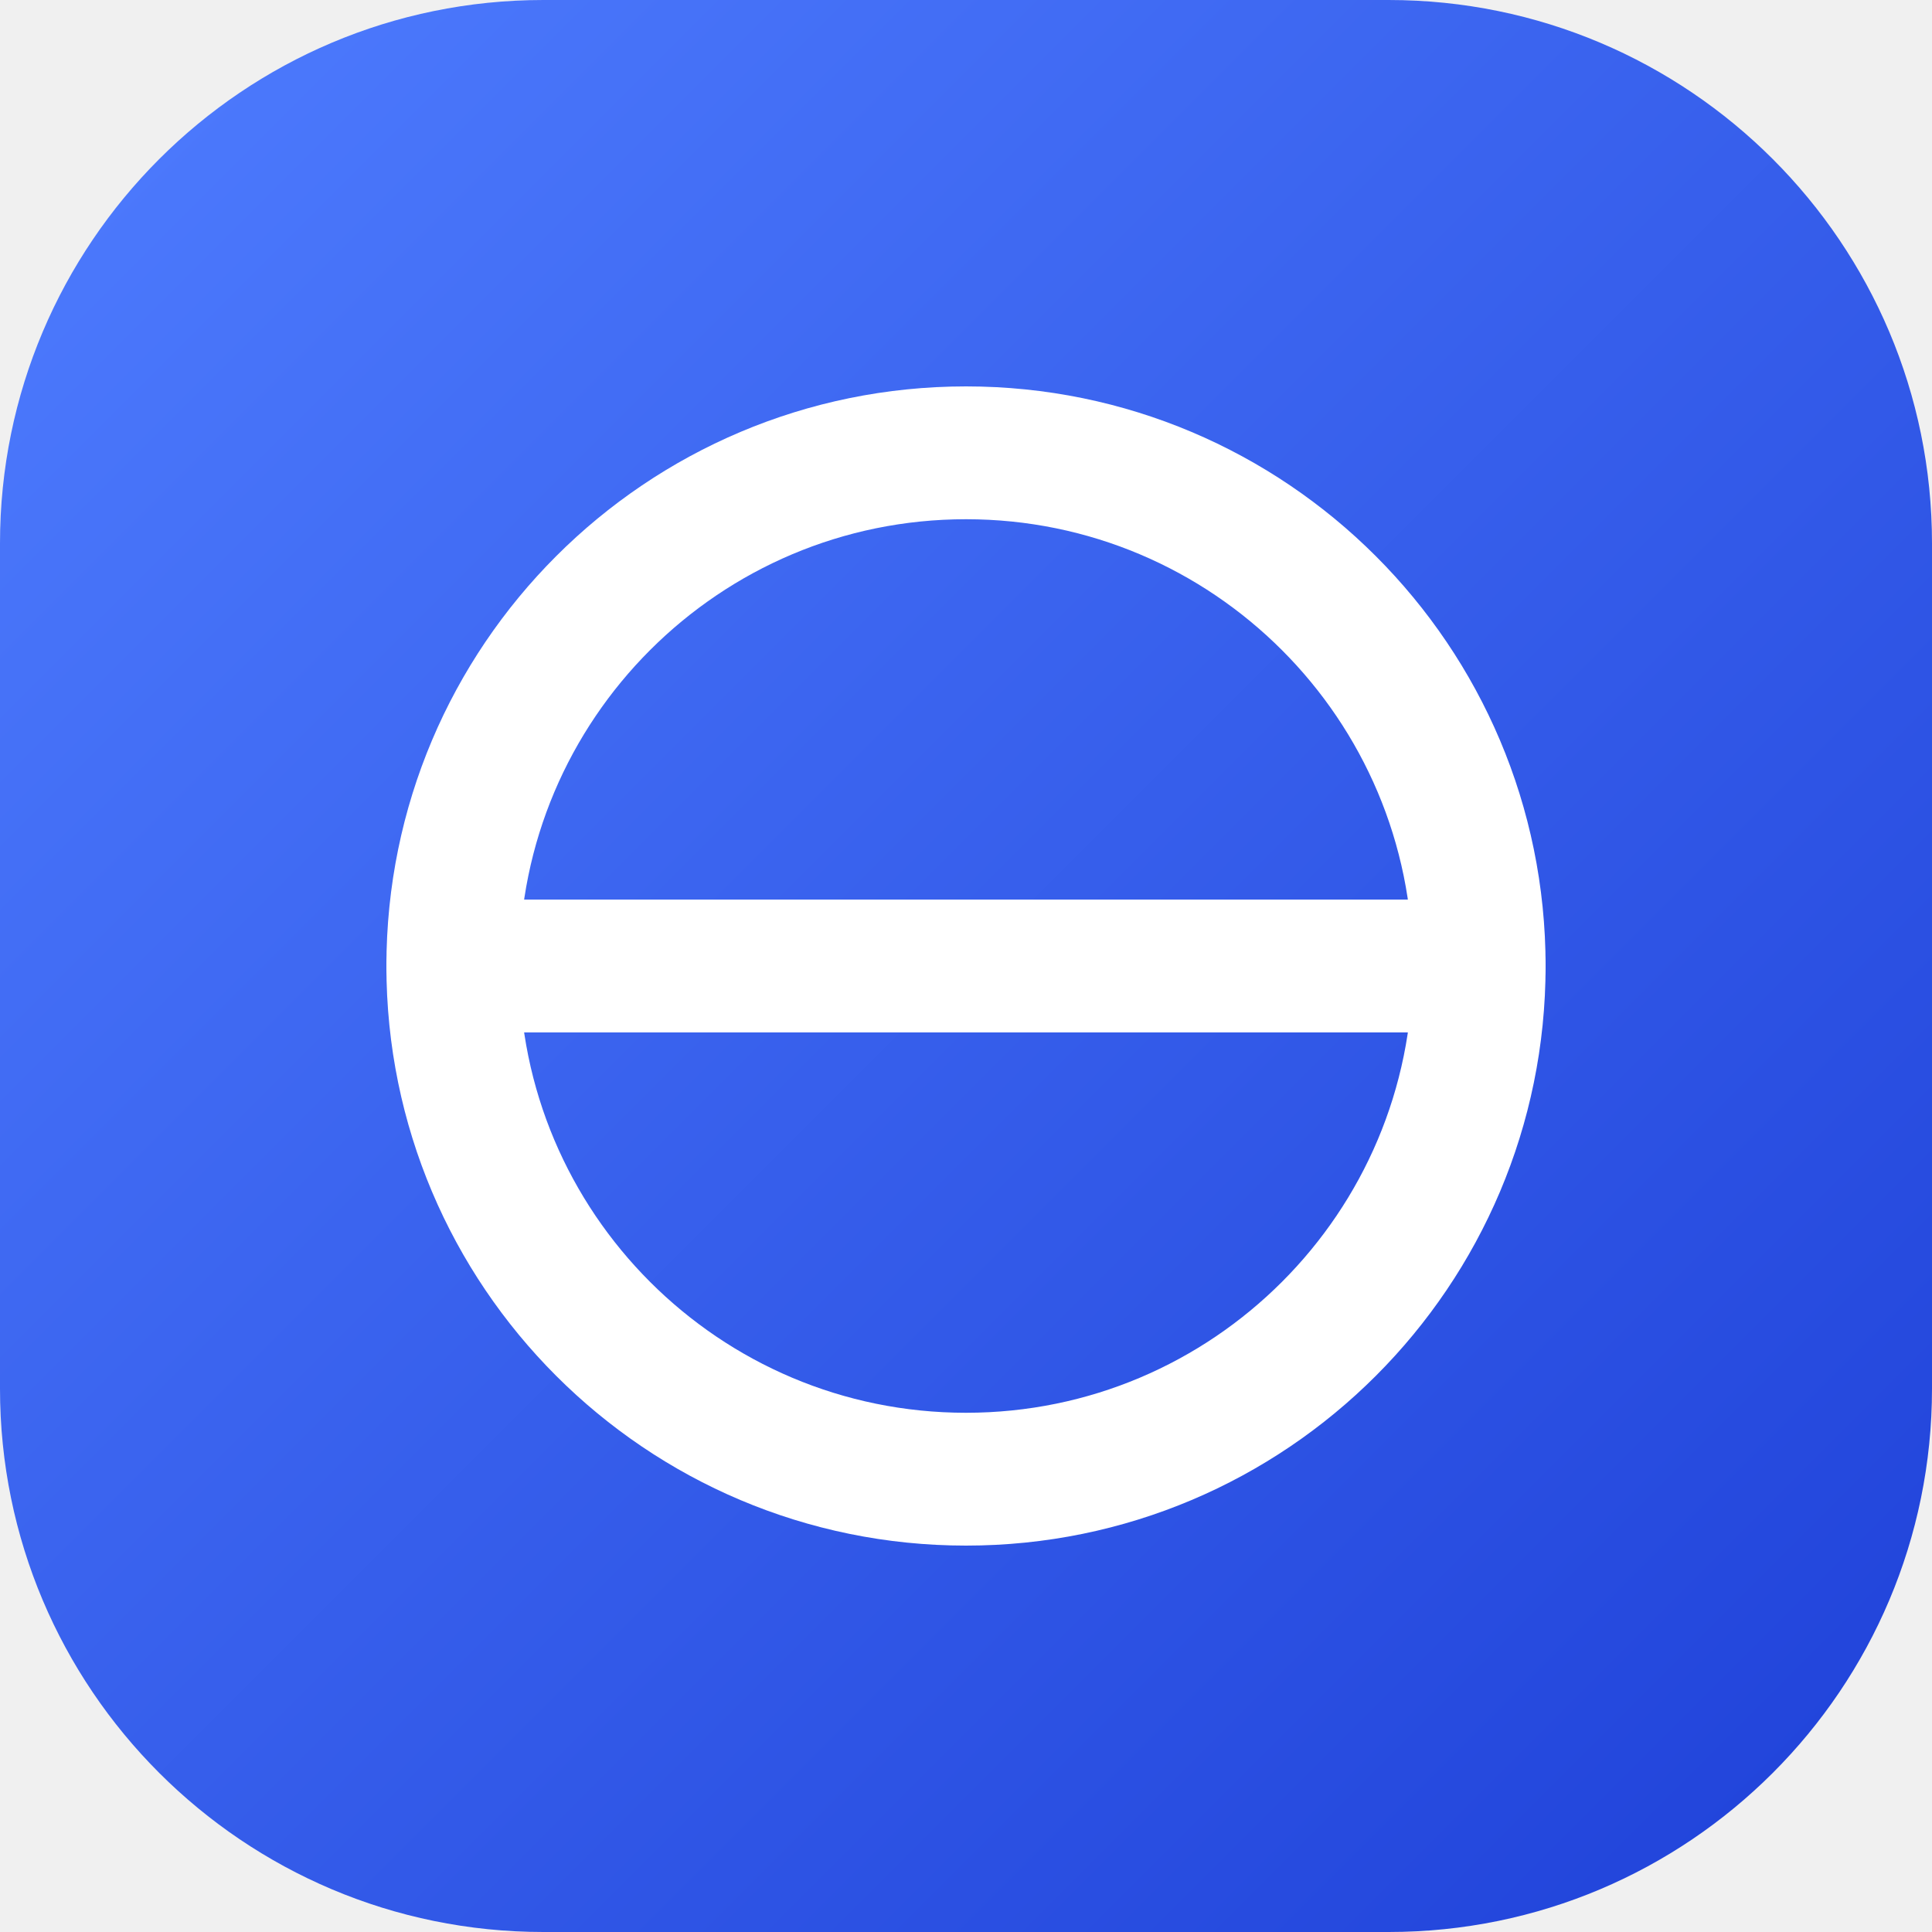
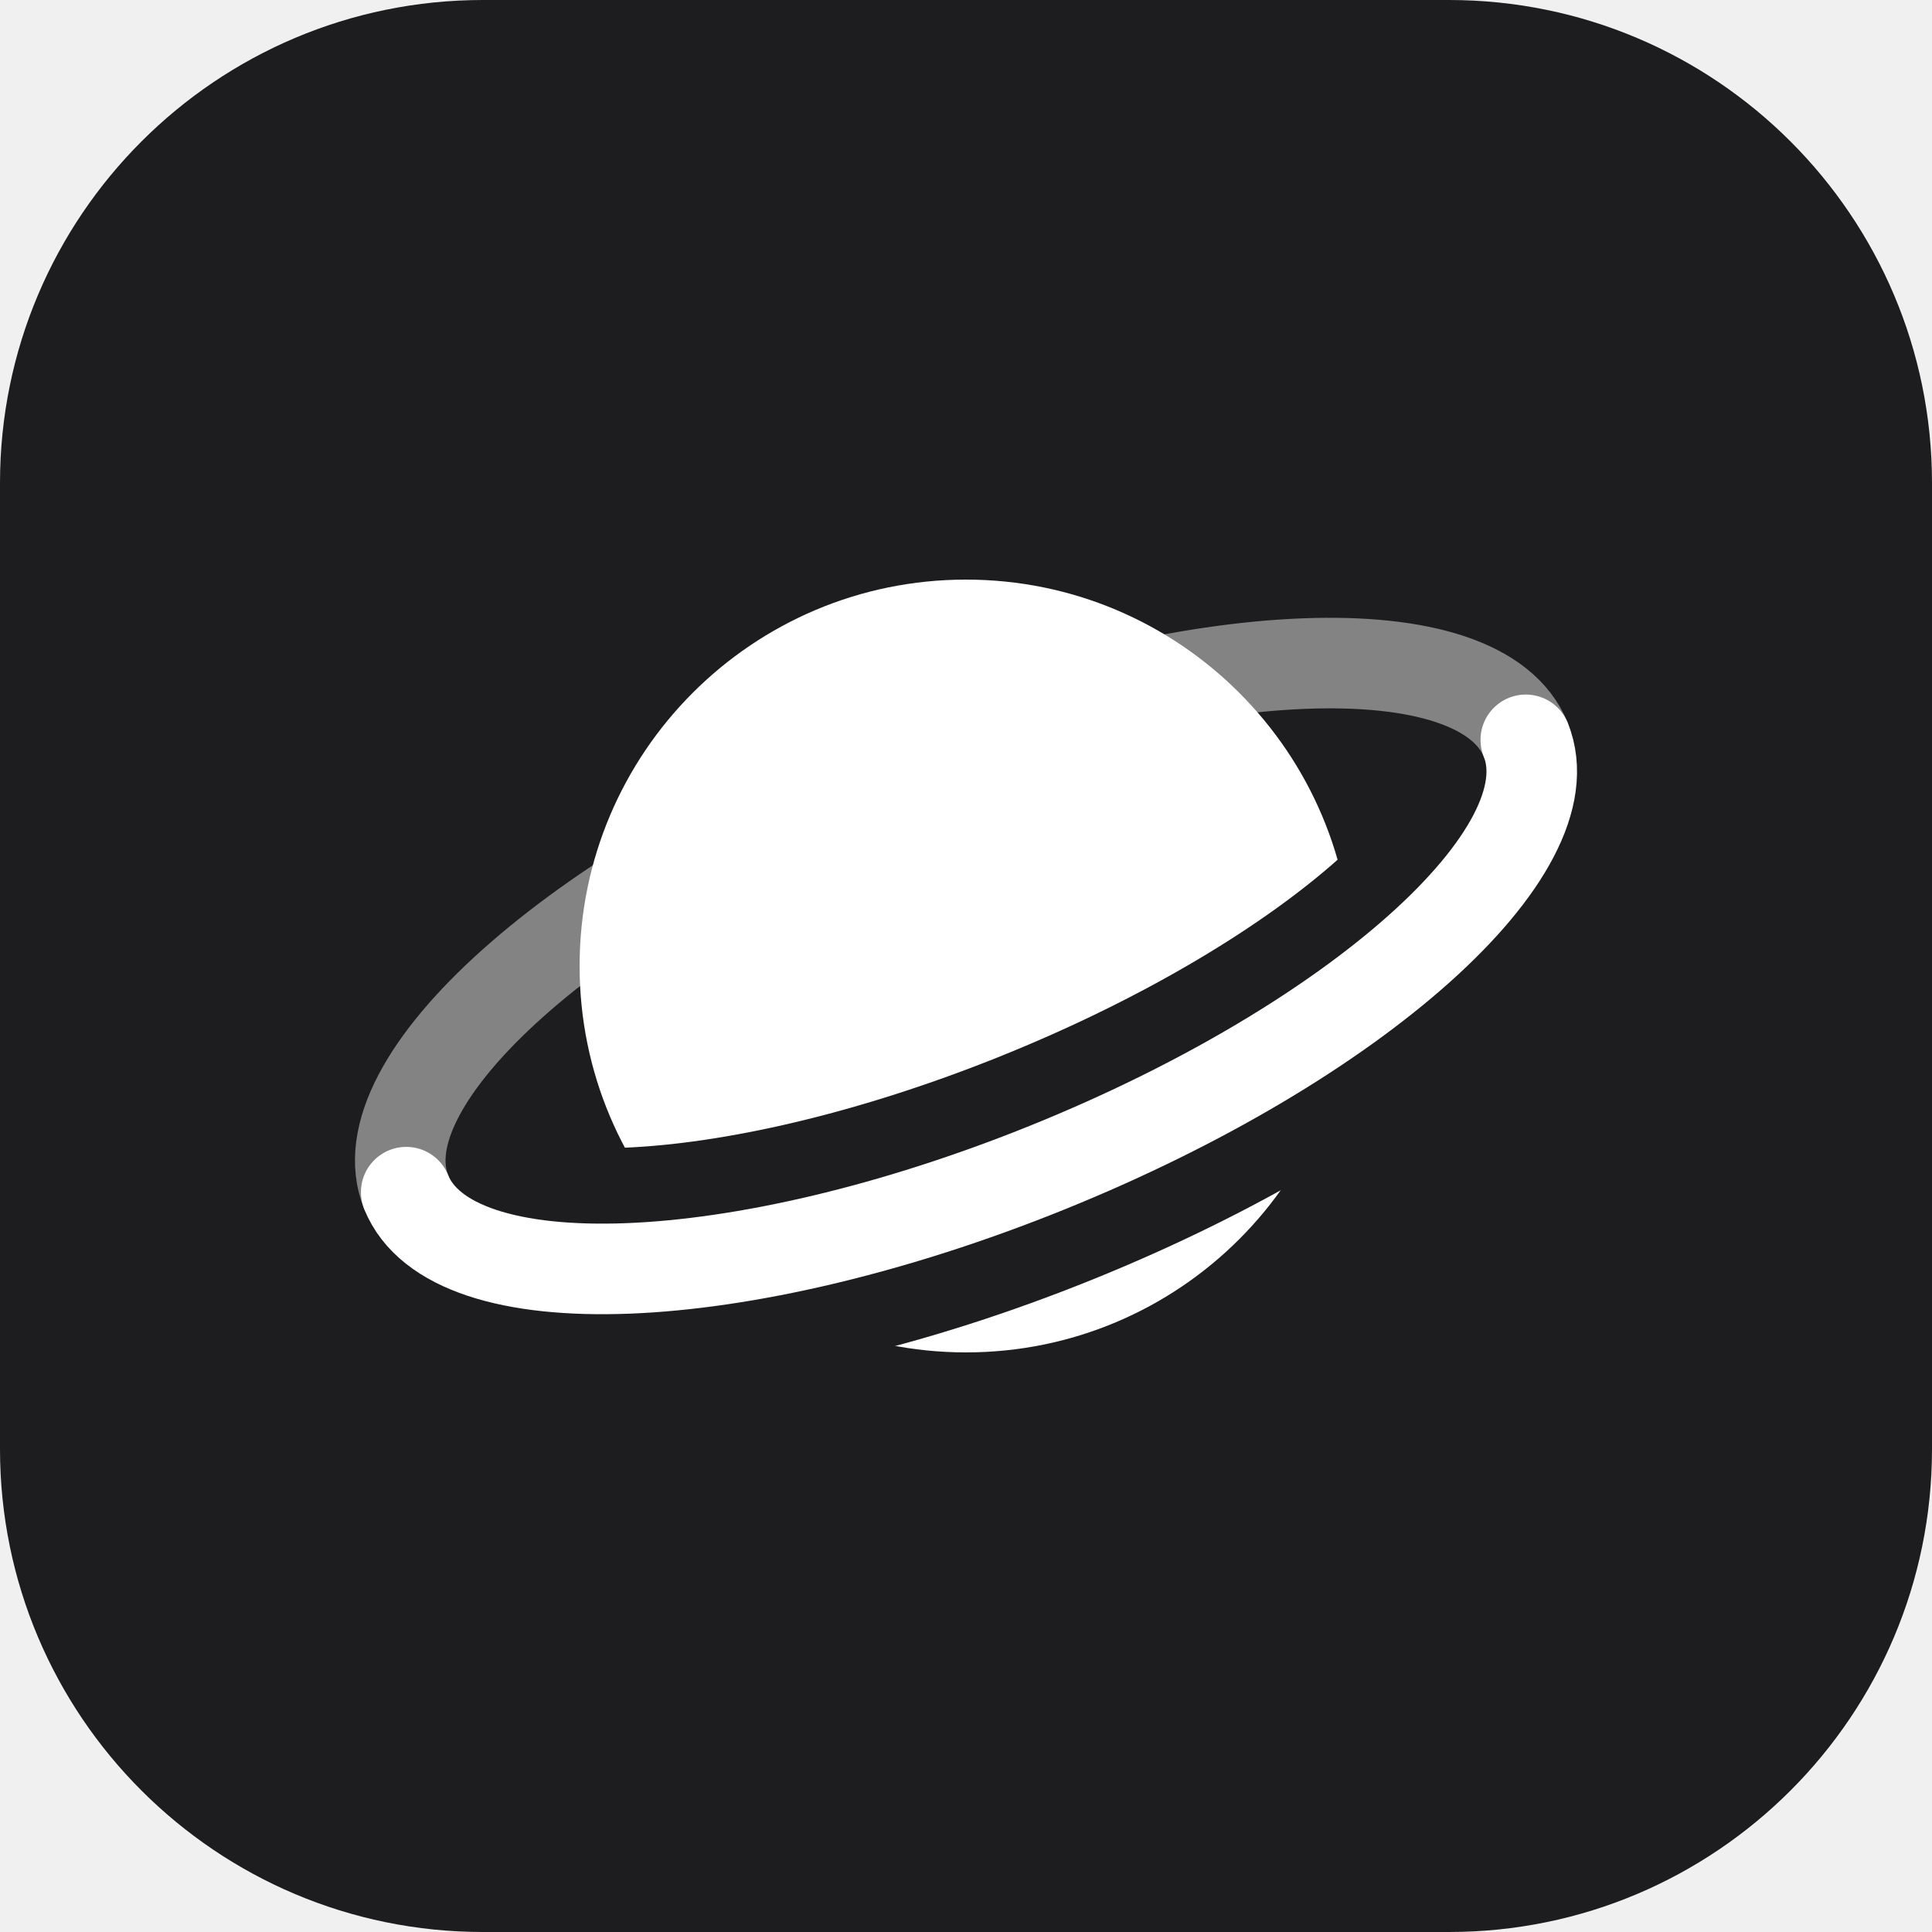
- <svg xmlns="http://www.w3.org/2000/svg" viewBox="0 0 32 32">
+ <svg xmlns="http://www.w3.org/2000/svg" viewBox="0 0 32 32" fill="none">
  <defs>
-     <linearGradient id="g" x1="0" y1="0" x2="1" y2="1">
-       <stop offset="0" stop-color="#4F7DFF" />
-       <stop offset="1" stop-color="#1E40D8" />
-     </linearGradient>
+     <mask id="m" maskUnits="userSpaceOnUse">
+       <rect width="32" height="32" fill="#fff" />
+       <path d="M6 16A10 3.6 0 0 0 26 16" transform="rotate(-22 16 16)" stroke="#000" stroke-width="4" />
+     </mask>
  </defs>
-   <rect width="32" height="32" rx="9" fill="url(#g)" />
-   <circle cx="16" cy="16" r="8.5" fill="none" stroke="#fff" stroke-width="2.2" />
-   <path d="M7.5 16h17" stroke="#fff" stroke-width="2.2" stroke-linecap="round" />
+   <rect width="32" height="32" rx="8" fill="#1D1D1F" />
+   <path d="M6 16A10 3.6 0 0 1 26 16" transform="rotate(-22 16 16)" stroke="#fff" stroke-opacity=".45" stroke-width="1.5" stroke-linecap="round" />
+   <circle cx="16" cy="16" r="6.4" fill="#fff" mask="url(#m)" />
+   <path d="M6 16A10 3.6 0 0 0 26 16" transform="rotate(-22 16 16)" stroke="#fff" stroke-width="1.5" stroke-linecap="round" />
</svg>
